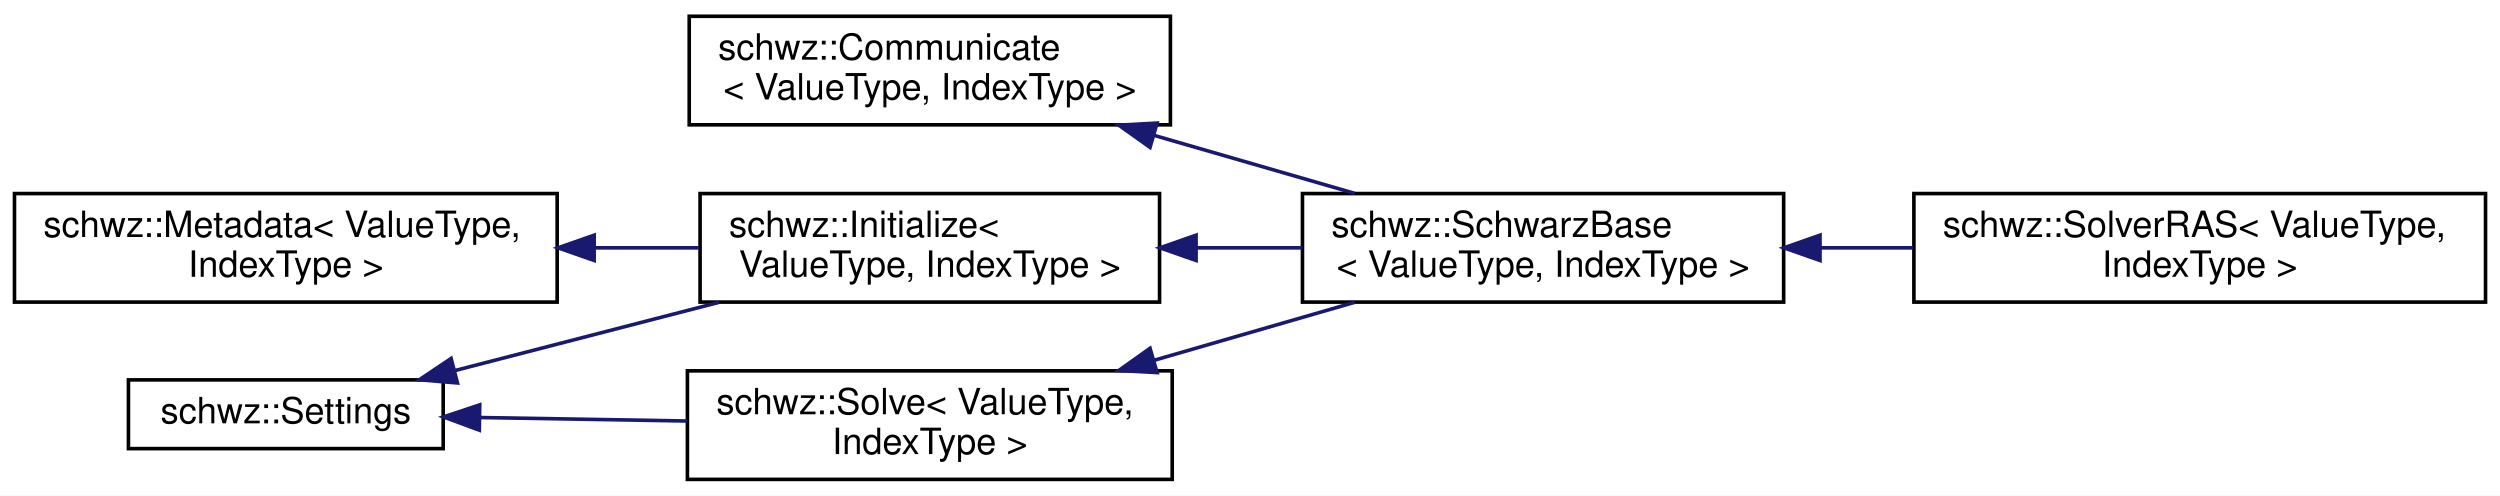
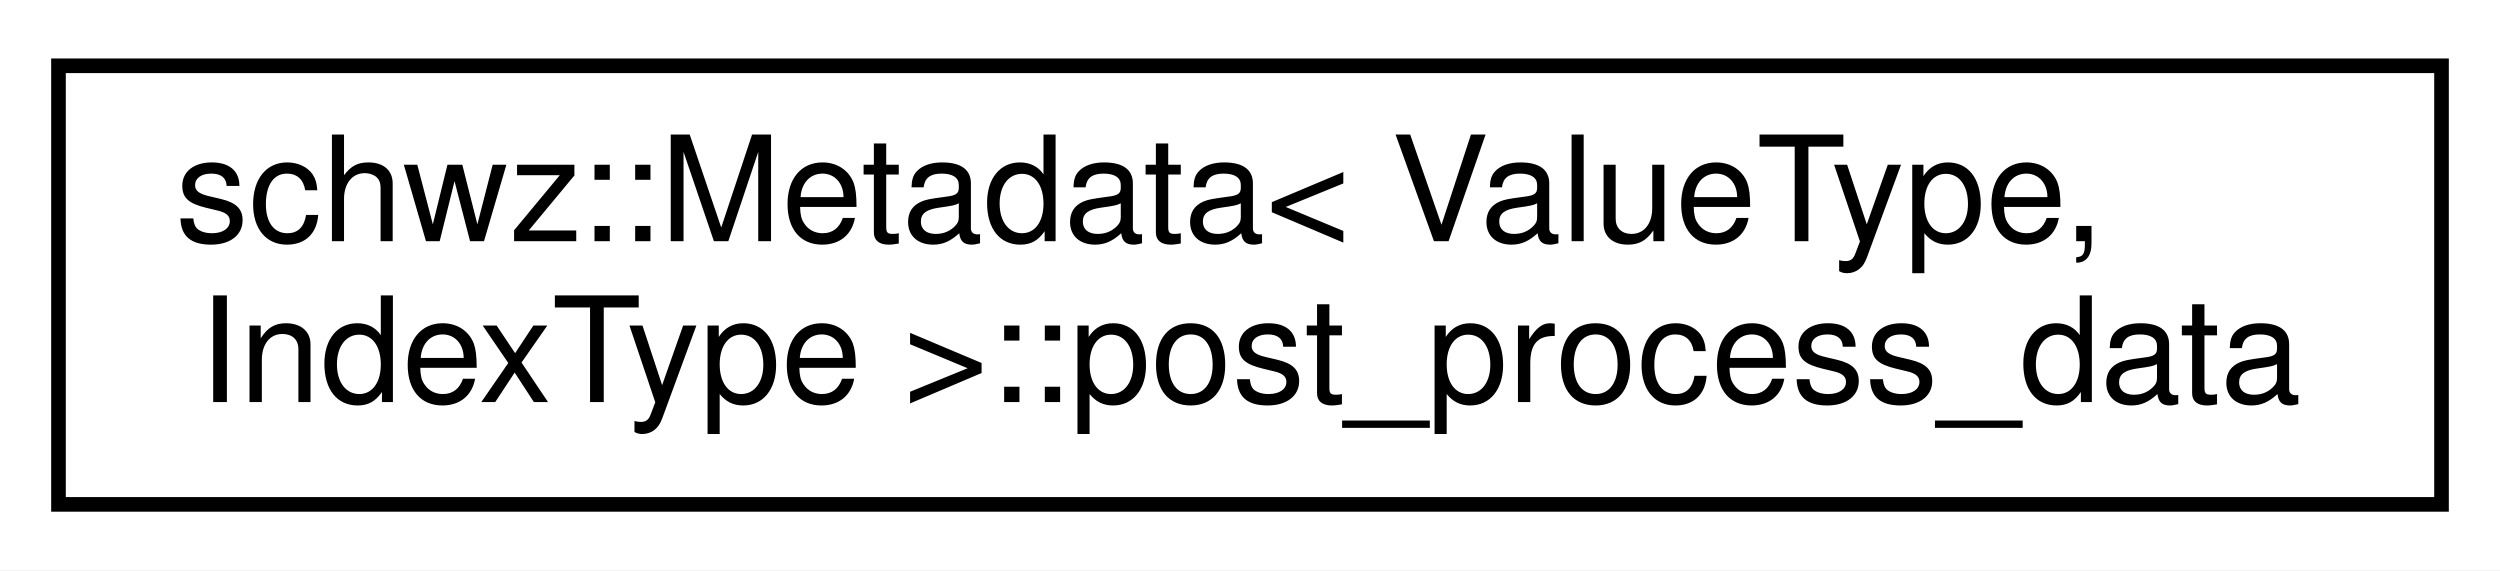
- <svg xmlns="http://www.w3.org/2000/svg" xmlns:xlink="http://www.w3.org/1999/xlink" width="691pt" height="137pt" viewBox="0.00 0.00 691.00 137.00">
-   <g id="graph0" class="graph" transform="scale(1 1) rotate(0) translate(4 133)">
-     <polygon fill="#ffffff" stroke="transparent" points="-4,4 -4,-133 687,-133 687,4 -4,4" />
+ <svg xmlns="http://www.w3.org/2000/svg" xmlns:xlink="http://www.w3.org/1999/xlink" width="171pt" height="39pt" viewBox="0.00 0.00 171.00 39.00">
+   <g id="graph0" class="graph" transform="scale(1 1) rotate(0) translate(4 35)">
+     <polygon fill="#ffffff" stroke="transparent" points="-4,4 -4,-35 167,-35 167,4 -4,4" />
    <g id="node1" class="node">
      <g id="a_node1">
-         <a xlink:href="classschwz_1_1Communicate.html" target="_top" xlink:title="The communication class that provides the methods for the communication between the subdomains...">
-           <polygon fill="#ffffff" stroke="#000000" points="186.5,-98.5 186.5,-128.5 319.5,-128.5 319.5,-98.5 186.5,-98.5" />
-           <text text-anchor="start" x="194.5" y="-116.5" font-family="Helvetica,sans-Serif" font-size="10.00" fill="#000000">schwz::Communicate</text>
-           <text text-anchor="middle" x="253" y="-105.5" font-family="Helvetica,sans-Serif" font-size="10.00" fill="#000000">&lt; ValueType, IndexType &gt;</text>
+         <a xlink:href="structschwz_1_1Metadata_1_1post__process__data.html" target="_top" xlink:title="The struct used for storing data for post-processing. ">
+           <polygon fill="#ffffff" stroke="#000000" points="0,-.5 0,-30.5 163,-30.5 163,-.5 0,-.5" />
+           <text text-anchor="start" x="8" y="-18.5" font-family="Helvetica,sans-Serif" font-size="10.00" fill="#000000">schwz::Metadata&lt; ValueType,</text>
+           <text text-anchor="middle" x="81.5" y="-7.5" font-family="Helvetica,sans-Serif" font-size="10.00" fill="#000000"> IndexType &gt;::post_process_data</text>
        </a>
      </g>
    </g>
-     <g id="node2" class="node">
-       <g id="a_node2">
-         <a xlink:href="classschwz_1_1SchwarzBase.html" target="_top" xlink:title="The Base solver class is meant to be the class implementing the common implementations for all the sc...">
-           <polygon fill="#ffffff" stroke="#000000" points="356,-49.5 356,-79.5 489,-79.5 489,-49.5 356,-49.5" />
-           <text text-anchor="start" x="364" y="-67.5" font-family="Helvetica,sans-Serif" font-size="10.00" fill="#000000">schwz::SchwarzBase</text>
-           <text text-anchor="middle" x="422.5" y="-56.5" font-family="Helvetica,sans-Serif" font-size="10.00" fill="#000000">&lt; ValueType, IndexType &gt;</text>
-         </a>
-       </g>
-     </g>
-     <g id="edge1" class="edge">
-       <path fill="none" stroke="#191970" d="M314.899,-95.606C333.13,-90.336 352.886,-84.624 370.434,-79.552" />
-       <polygon fill="#191970" stroke="#191970" points="313.873,-92.259 305.239,-98.399 315.817,-98.984 313.873,-92.259" />
-     </g>
-     <g id="node3" class="node">
-       <g id="a_node3">
-         <a xlink:href="classschwz_1_1SolverRAS.html" target="_top" xlink:title="An implementation of the solver interface using the RAS solver. ">
-           <polygon fill="#ffffff" stroke="#000000" points="525,-49.5 525,-79.5 683,-79.5 683,-49.5 525,-49.5" />
-           <text text-anchor="start" x="533" y="-67.5" font-family="Helvetica,sans-Serif" font-size="10.00" fill="#000000">schwz::SolverRAS&lt; ValueType,</text>
-           <text text-anchor="middle" x="604" y="-56.5" font-family="Helvetica,sans-Serif" font-size="10.00" fill="#000000"> IndexType &gt;</text>
-         </a>
-       </g>
-     </g>
-     <g id="edge2" class="edge">
-       <path fill="none" stroke="#191970" d="M499.266,-64.5C507.723,-64.5 516.345,-64.5 524.831,-64.5" />
-       <polygon fill="#191970" stroke="#191970" points="499.053,-61 489.053,-64.5 499.053,-68 499.053,-61" />
-     </g>
-     <g id="node4" class="node">
-       <g id="a_node4">
-         <a xlink:href="structschwz_1_1Metadata.html" target="_top" xlink:title="The solver metadata struct. ">
-           <polygon fill="#ffffff" stroke="#000000" points="0,-49.5 0,-79.5 150,-79.5 150,-49.5 0,-49.5" />
-           <text text-anchor="start" x="8" y="-67.5" font-family="Helvetica,sans-Serif" font-size="10.00" fill="#000000">schwz::Metadata&lt; ValueType,</text>
-           <text text-anchor="middle" x="75" y="-56.5" font-family="Helvetica,sans-Serif" font-size="10.00" fill="#000000"> IndexType &gt;</text>
-         </a>
-       </g>
-     </g>
-     <g id="node5" class="node">
-       <g id="a_node5">
-         <a xlink:href="classschwz_1_1Initialize.html" target="_top" xlink:title="The initialization class that provides methods for initialization of the solver. ">
-           <polygon fill="#ffffff" stroke="#000000" points="189.5,-49.5 189.5,-79.5 316.5,-79.5 316.5,-49.5 189.5,-49.5" />
-           <text text-anchor="start" x="197.5" y="-67.5" font-family="Helvetica,sans-Serif" font-size="10.00" fill="#000000">schwz::Initialize&lt;</text>
-           <text text-anchor="middle" x="253" y="-56.5" font-family="Helvetica,sans-Serif" font-size="10.00" fill="#000000"> ValueType, IndexType &gt;</text>
-         </a>
-       </g>
-     </g>
-     <g id="edge3" class="edge">
-       <path fill="none" stroke="#191970" d="M160.344,-64.5C170.089,-64.5 179.893,-64.5 189.286,-64.5" />
-       <polygon fill="#191970" stroke="#191970" points="160.23,-61 150.23,-64.5 160.23,-68 160.23,-61" />
-     </g>
-     <g id="edge4" class="edge">
-       <path fill="none" stroke="#191970" d="M326.668,-64.5C336.422,-64.5 346.375,-64.5 355.998,-64.5" />
-       <polygon fill="#191970" stroke="#191970" points="326.598,-61 316.598,-64.5 326.598,-68 326.598,-61" />
-     </g>
-     <g id="node6" class="node">
-       <g id="a_node6">
-         <a xlink:href="structschwz_1_1Settings.html" target="_top" xlink:title="The struct that contains the solver settings and the parameters to be set by the user. ">
-           <polygon fill="#ffffff" stroke="#000000" points="31.5,-9 31.5,-28 118.5,-28 118.5,-9 31.5,-9" />
-           <text text-anchor="middle" x="75" y="-16" font-family="Helvetica,sans-Serif" font-size="10.00" fill="#000000">schwz::Settings</text>
-         </a>
-       </g>
-     </g>
-     <g id="edge5" class="edge">
-       <path fill="none" stroke="#191970" d="M121.799,-30.594C144.152,-36.371 171.128,-43.342 194.791,-49.457" />
-       <polygon fill="#191970" stroke="#191970" points="122.439,-27.145 111.882,-28.031 120.688,-33.922 122.439,-27.145" />
-     </g>
-     <g id="node7" class="node">
-       <g id="a_node7">
-         <a xlink:href="classschwz_1_1Solve.html" target="_top" xlink:title="The Solver class the provides the solver and the convergence checking methods. ">
-           <polygon fill="#ffffff" stroke="#000000" points="186,-.5 186,-30.5 320,-30.5 320,-.5 186,-.5" />
-           <text text-anchor="start" x="194" y="-18.5" font-family="Helvetica,sans-Serif" font-size="10.00" fill="#000000">schwz::Solve&lt; ValueType,</text>
-           <text text-anchor="middle" x="253" y="-7.5" font-family="Helvetica,sans-Serif" font-size="10.00" fill="#000000"> IndexType &gt;</text>
-         </a>
-       </g>
-     </g>
-     <g id="edge6" class="edge">
-       <path fill="none" stroke="#191970" d="M128.591,-17.597C146.641,-17.293 167.012,-16.949 185.966,-16.63" />
-       <polygon fill="#191970" stroke="#191970" points="128.483,-14.098 118.544,-17.766 128.601,-21.097 128.483,-14.098" />
-     </g>
-     <g id="edge7" class="edge">
-       <path fill="none" stroke="#191970" d="M314.899,-33.394C333.13,-38.664 352.886,-44.376 370.434,-49.448" />
-       <polygon fill="#191970" stroke="#191970" points="315.817,-30.016 305.239,-30.601 313.873,-36.741 315.817,-30.016" />
-     </g>
  </g>
</svg>
